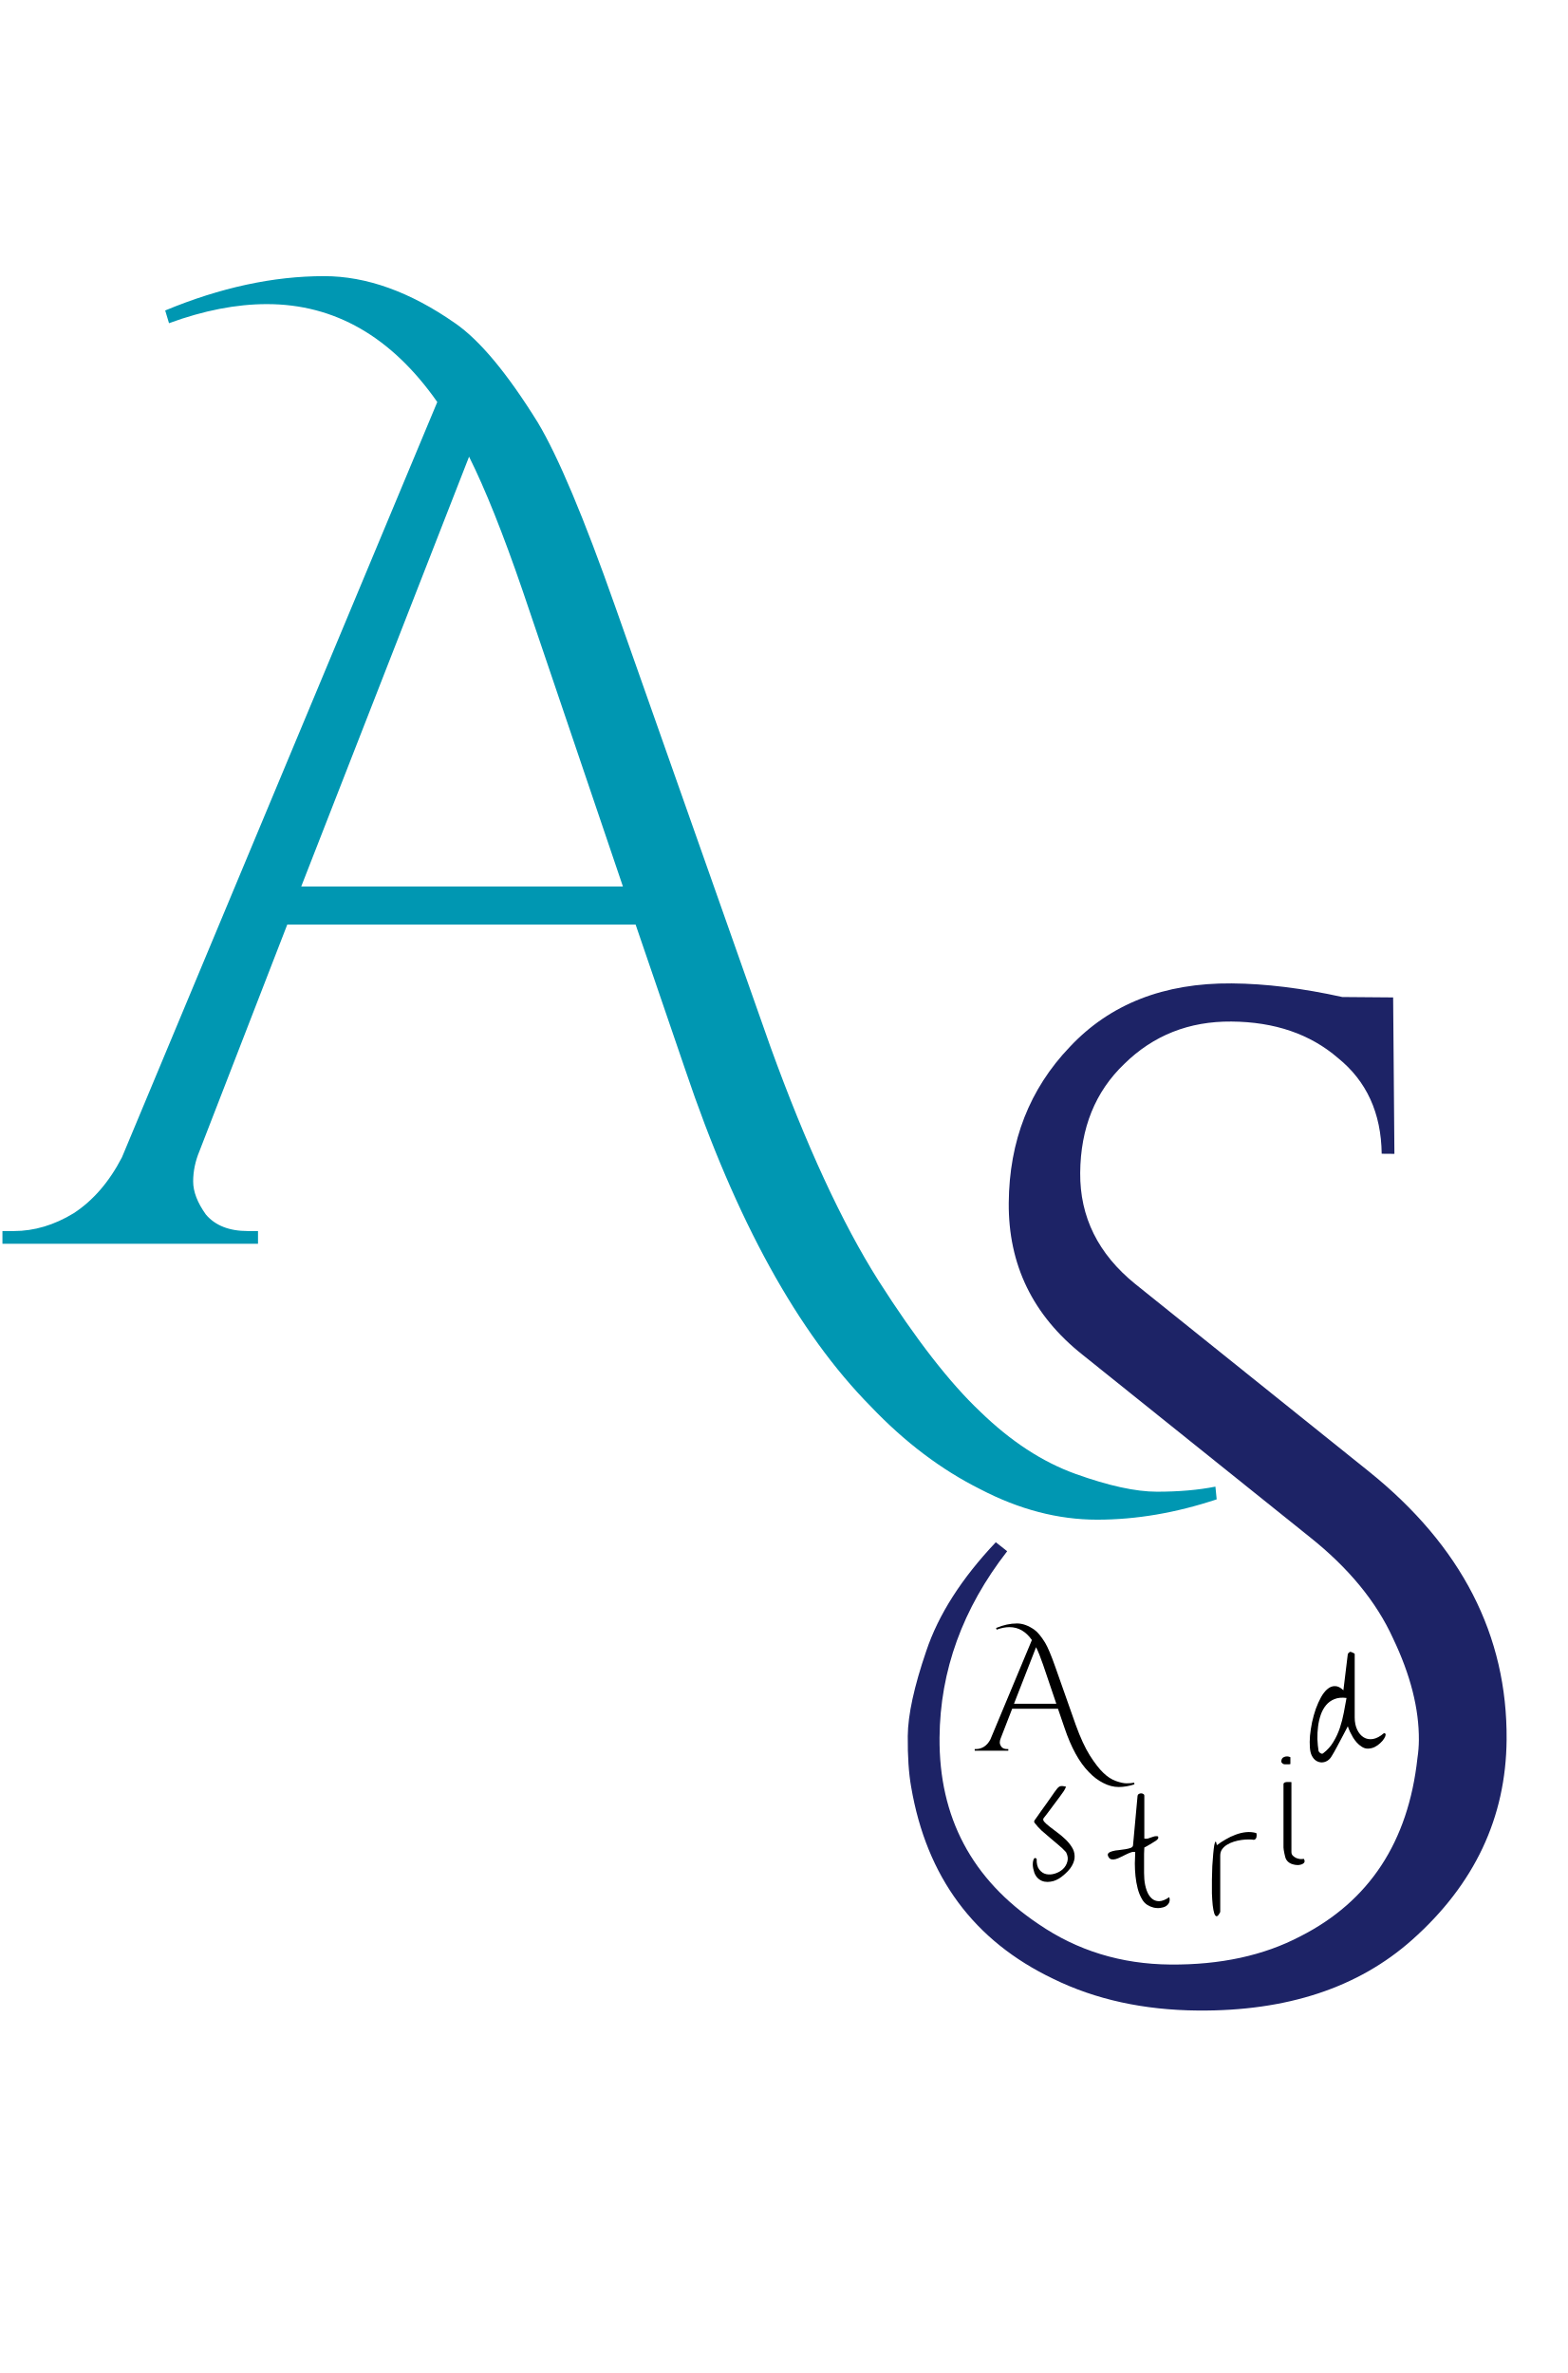
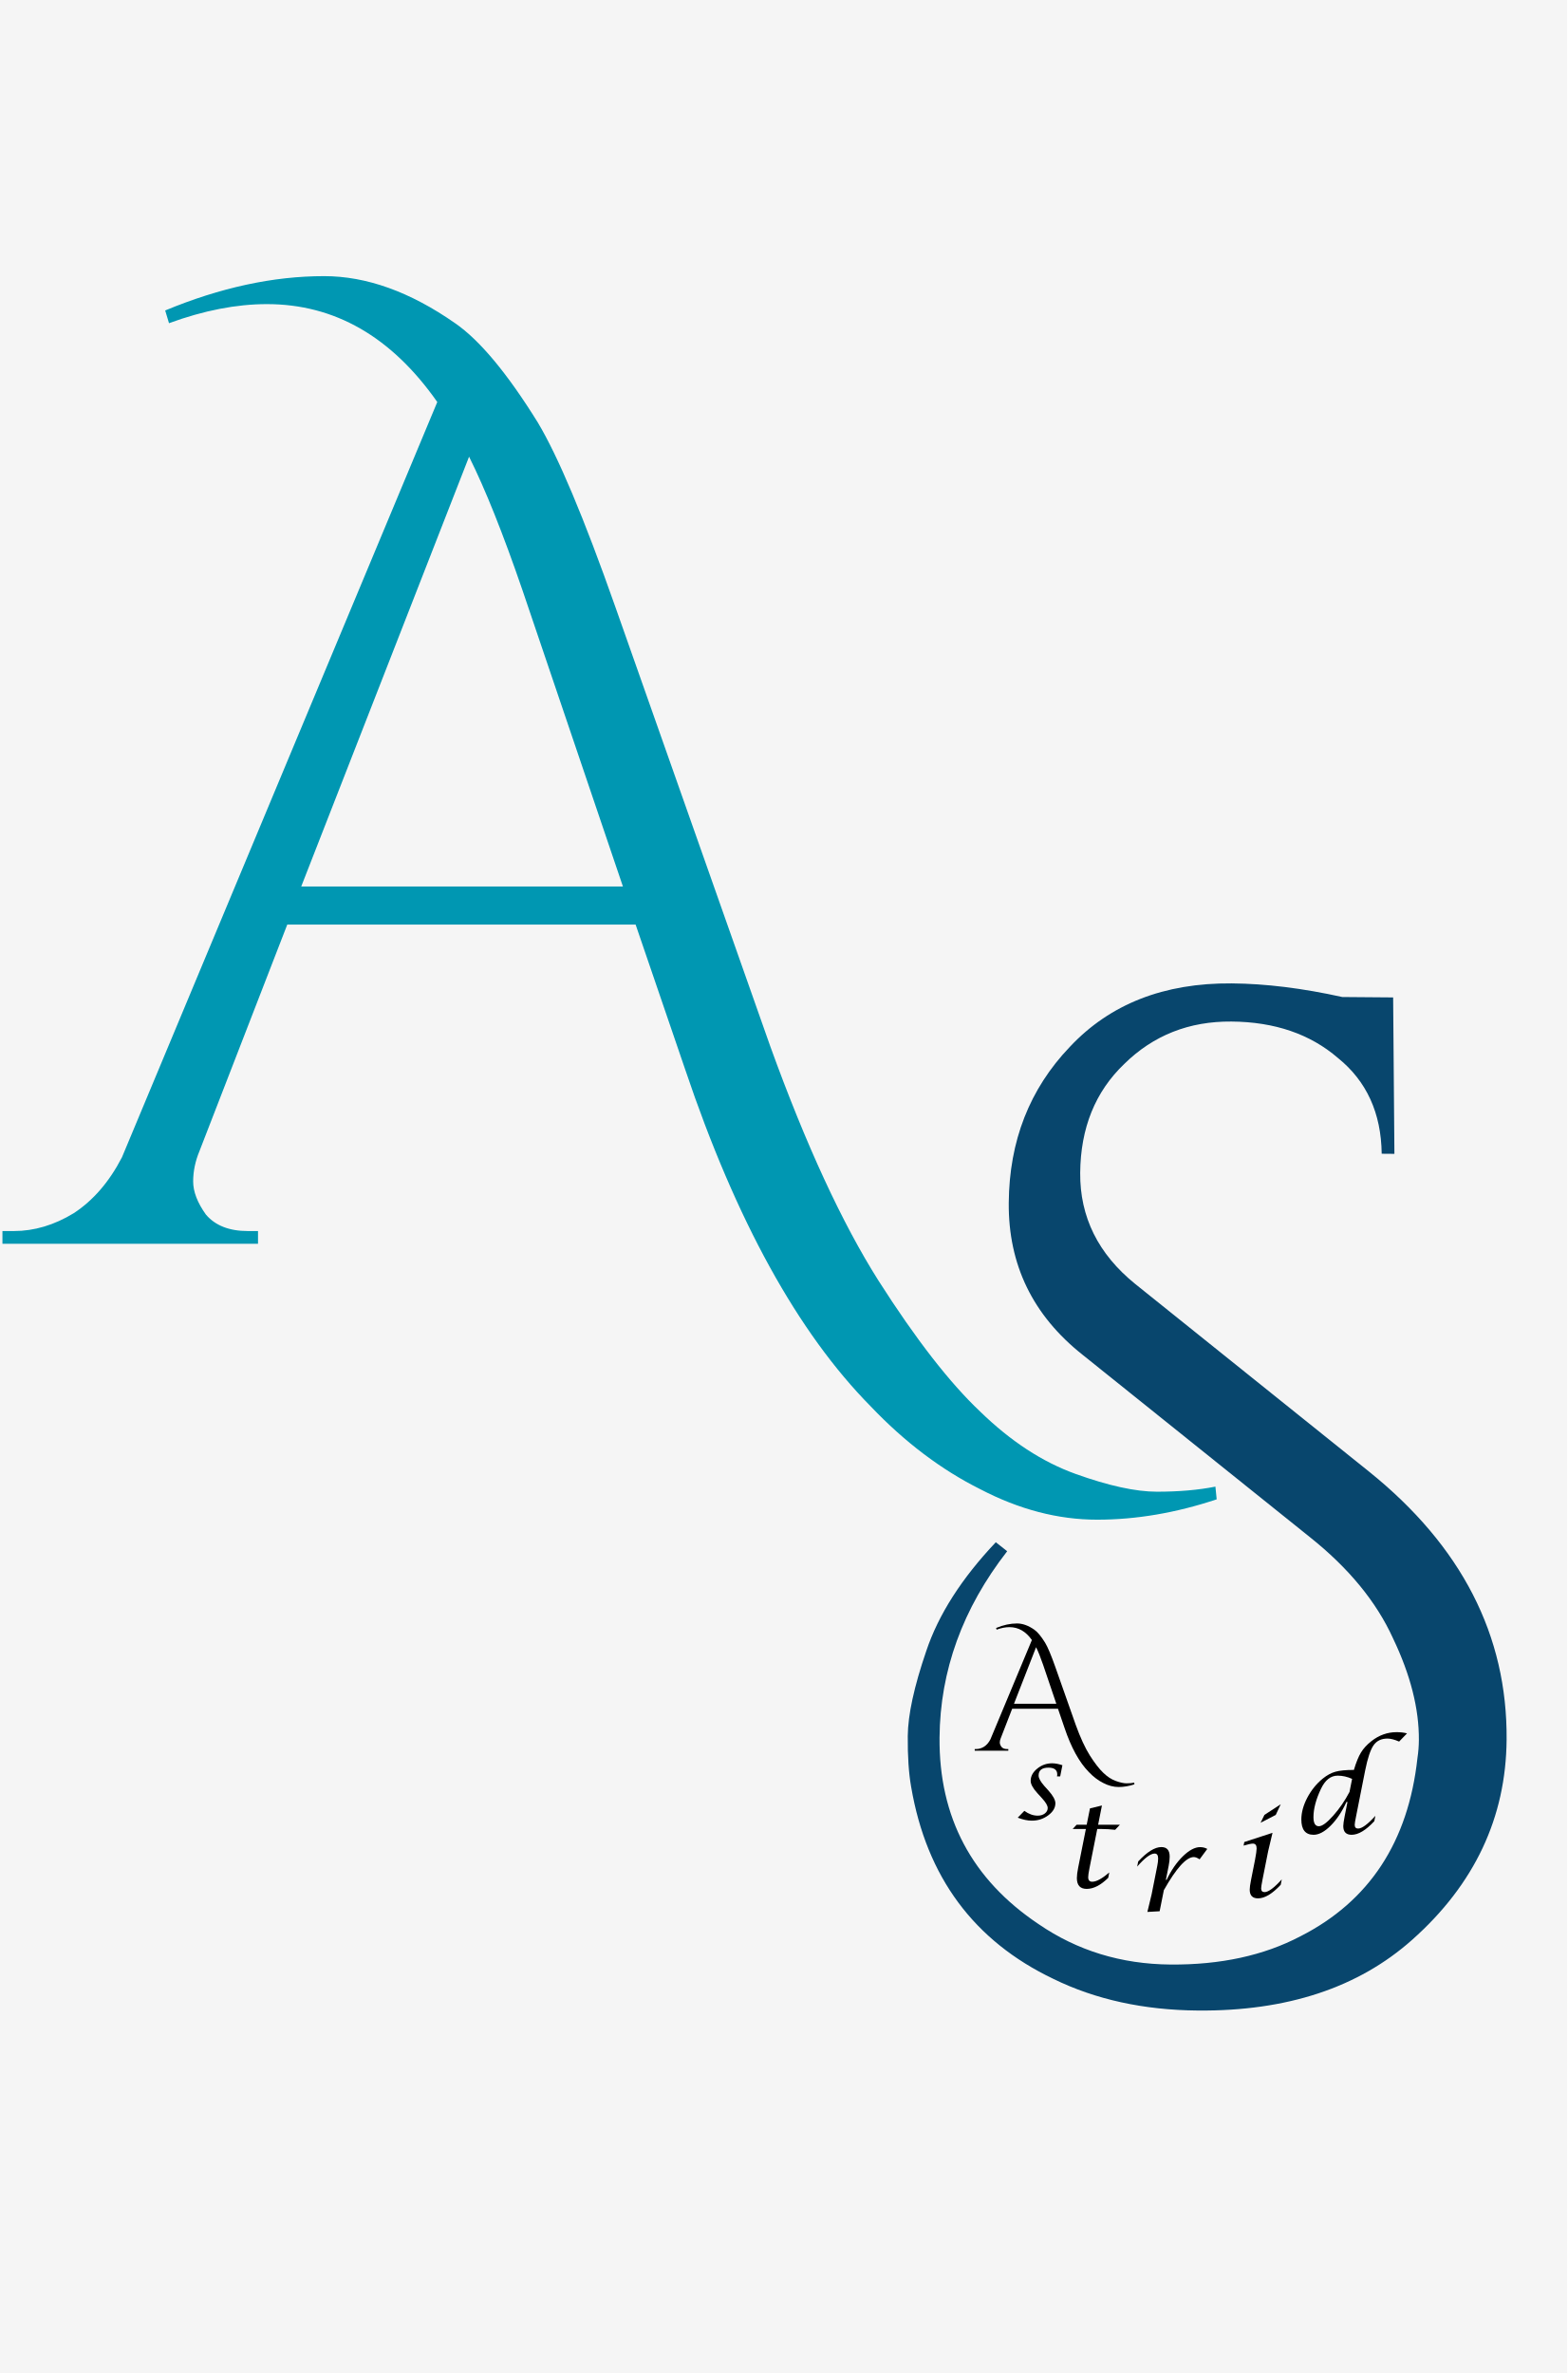
<svg xmlns="http://www.w3.org/2000/svg" width="212" height="321" viewBox="0 0 212 321" fill="none">
+   <rect width="212" height="321" fill="#F5F5F5" />
  <path d="M134.752 220.219C135.732 219.812 136.675 219.608 137.58 219.608C138.334 219.608 139.11 219.887 139.91 220.445C140.347 220.747 140.837 221.335 141.38 222.21C141.742 222.813 142.202 223.906 142.76 225.49L145.52 233.317C146.153 235.066 146.794 236.453 147.442 237.479C148.106 238.519 148.709 239.296 149.252 239.809C149.795 240.336 150.36 240.706 150.949 240.917C151.537 241.128 152.019 241.234 152.396 241.234C152.788 241.234 153.135 241.204 153.437 241.143L153.459 241.369C152.736 241.611 152.027 241.731 151.333 241.731C150.639 241.731 149.946 241.55 149.252 241.189C148.558 240.842 147.91 240.352 147.307 239.718C146.01 238.406 144.909 236.408 144.004 233.724L143.122 231.145H136.924L135.363 235.171C135.287 235.352 135.25 235.533 135.25 235.714C135.25 235.895 135.325 236.091 135.476 236.302C135.642 236.499 135.891 236.597 136.222 236.597H136.403V236.823H131.857V236.597H132.06C132.422 236.597 132.777 236.491 133.123 236.28C133.47 236.054 133.757 235.722 133.983 235.285L139.593 221.848C138.779 220.687 137.768 220.106 136.562 220.106C136.019 220.106 135.438 220.219 134.82 220.445L134.752 220.219ZM137.173 230.466H142.896L141.109 225.196C140.762 224.185 140.445 223.394 140.158 222.821L137.173 230.466Z" fill="black" />
-   <path d="M140.556 254.202C140.275 253.991 140.064 253.698 139.924 253.323C139.795 252.936 139.724 252.579 139.713 252.251C139.713 251.911 139.76 251.653 139.853 251.477C139.947 251.29 140.076 251.284 140.24 251.46C140.217 252.093 140.334 252.573 140.592 252.901C140.849 253.229 141.16 253.435 141.523 253.517C141.898 253.599 142.291 253.575 142.701 253.446C143.123 253.317 143.48 253.118 143.773 252.849C144.078 252.567 144.283 252.227 144.389 251.829C144.506 251.431 144.447 251.003 144.213 250.546C143.908 250.206 143.562 249.878 143.176 249.561C142.801 249.233 142.42 248.911 142.033 248.595C141.646 248.278 141.271 247.956 140.908 247.628C140.545 247.288 140.223 246.931 139.941 246.556C139.918 246.532 139.906 246.485 139.906 246.415C139.906 246.333 139.918 246.28 139.941 246.257C140.023 246.151 140.14 245.987 140.293 245.765C140.445 245.542 140.621 245.29 140.82 245.009C141.019 244.727 141.23 244.435 141.453 244.13C141.676 243.813 141.887 243.515 142.086 243.233C142.285 242.952 142.461 242.7 142.613 242.477C142.777 242.255 142.9 242.091 142.982 241.985C143.146 241.774 143.31 241.651 143.474 241.616C143.65 241.581 143.896 241.604 144.213 241.686C144.201 241.733 144.154 241.839 144.072 242.003C143.99 242.155 143.931 242.255 143.896 242.302C143.803 242.442 143.627 242.688 143.369 243.04C143.111 243.38 142.836 243.749 142.543 244.147C142.25 244.534 141.974 244.903 141.717 245.255C141.459 245.595 141.277 245.829 141.172 245.958C141.078 246.099 141.113 246.263 141.277 246.45C141.441 246.638 141.676 246.849 141.98 247.083C142.285 247.317 142.631 247.581 143.017 247.874C143.404 248.155 143.767 248.46 144.107 248.788C144.459 249.116 144.752 249.468 144.986 249.843C145.232 250.218 145.361 250.622 145.373 251.056C145.396 251.477 145.273 251.923 145.004 252.392C144.746 252.86 144.277 253.358 143.598 253.886C143.387 254.05 143.152 254.19 142.894 254.308C142.648 254.425 142.39 254.501 142.121 254.536C141.851 254.583 141.582 254.583 141.312 254.536C141.043 254.489 140.791 254.378 140.556 254.202Z" fill="black" />
-   <path d="M154.505 256.931C154.247 256.498 154.048 256.011 153.907 255.472C153.766 254.922 153.667 254.359 153.608 253.785C153.55 253.211 153.52 252.642 153.52 252.08C153.532 251.517 153.55 251.002 153.573 250.533C153.409 250.486 153.221 250.498 153.01 250.568C152.8 250.638 152.577 250.732 152.343 250.849C152.108 250.955 151.868 251.072 151.622 251.201C151.376 251.33 151.147 251.424 150.936 251.482C150.725 251.541 150.532 251.552 150.356 251.517C150.18 251.482 150.04 251.359 149.934 251.148C149.829 250.949 149.835 250.791 149.952 250.674C150.081 250.556 150.262 250.468 150.497 250.41C150.743 250.34 151.024 250.293 151.341 250.269C151.657 250.234 151.956 250.193 152.237 250.146C152.518 250.099 152.759 250.041 152.958 249.97C153.157 249.888 153.262 249.771 153.274 249.619L153.889 242.922C153.901 242.816 153.954 242.734 154.048 242.676C154.153 242.617 154.259 242.588 154.364 242.588C154.481 242.588 154.581 242.617 154.663 242.676C154.757 242.722 154.803 242.804 154.803 242.922V248.705C154.968 248.74 155.126 248.74 155.278 248.705C155.43 248.658 155.583 248.605 155.735 248.547C155.887 248.488 156.034 248.441 156.175 248.406C156.327 248.371 156.485 248.371 156.649 248.406C156.719 248.535 156.708 248.658 156.614 248.775C156.52 248.881 156.426 248.963 156.333 249.021L156.016 249.215C155.876 249.297 155.723 249.39 155.559 249.496C155.407 249.59 155.255 249.677 155.102 249.759C154.962 249.842 154.862 249.894 154.803 249.918C154.792 250.082 154.78 250.369 154.768 250.779C154.768 251.177 154.768 251.605 154.768 252.062C154.768 252.519 154.768 252.953 154.768 253.363C154.78 253.761 154.792 254.043 154.803 254.207C154.85 254.758 154.956 255.261 155.12 255.718C155.284 256.176 155.507 256.533 155.788 256.791C156.069 257.049 156.403 257.177 156.79 257.177C157.188 257.177 157.651 256.996 158.178 256.633C158.26 256.902 158.255 257.142 158.161 257.353C158.067 257.564 157.915 257.734 157.704 257.863C157.493 257.98 157.241 258.056 156.948 258.092C156.655 258.127 156.356 258.109 156.051 258.039C155.759 257.968 155.471 257.845 155.19 257.67C154.909 257.482 154.68 257.236 154.505 256.931Z" fill="black" />
-   <path d="M165.072 258.634C164.884 259.021 164.726 259.214 164.597 259.214C164.468 259.226 164.357 259.097 164.263 258.827C164.181 258.57 164.111 258.201 164.052 257.72C164.006 257.24 163.97 256.706 163.947 256.12C163.935 255.534 163.935 254.919 163.947 254.275C163.959 253.63 163.976 253.009 164 252.411C164.035 251.814 164.076 251.269 164.123 250.777C164.17 250.273 164.217 249.88 164.263 249.599C164.322 249.306 164.381 249.148 164.439 249.124C164.498 249.101 164.556 249.259 164.615 249.599C164.99 249.318 165.394 249.054 165.828 248.808C166.261 248.55 166.707 248.339 167.164 248.175C167.633 247.999 168.101 247.888 168.57 247.841C169.051 247.794 169.513 247.835 169.959 247.964C170.006 248.117 170.011 248.292 169.976 248.492C169.941 248.691 169.83 248.82 169.642 248.878C169.455 248.843 169.209 248.826 168.904 248.826C168.599 248.826 168.277 248.849 167.937 248.896C167.597 248.943 167.258 249.019 166.918 249.124C166.578 249.23 166.267 249.37 165.986 249.546C165.717 249.71 165.494 249.915 165.318 250.161C165.154 250.396 165.072 250.677 165.072 251.005V258.634Z" fill="black" />
-   <path d="M173.946 251.443C173.922 251.397 173.893 251.309 173.858 251.18C173.823 251.039 173.788 250.887 173.752 250.723C173.717 250.559 173.688 250.4 173.664 250.248C173.641 250.096 173.629 249.984 173.629 249.914V241.371C173.629 241.254 173.682 241.172 173.788 241.125C173.893 241.078 174.01 241.055 174.139 241.055C174.28 241.043 174.403 241.043 174.508 241.055C174.625 241.067 174.69 241.072 174.702 241.072V250.529C174.702 250.729 174.766 250.893 174.895 251.022C175.024 251.15 175.176 251.256 175.352 251.338C175.528 251.408 175.709 251.455 175.897 251.479C176.084 251.49 176.243 251.479 176.371 251.443C176.536 251.69 176.53 251.889 176.354 252.041C176.19 252.182 175.95 252.264 175.633 252.287C175.329 252.299 175.006 252.24 174.666 252.111C174.338 251.971 174.098 251.748 173.946 251.443ZM173.33 238.313C173.33 237.973 173.465 237.756 173.735 237.662C174.004 237.557 174.28 237.568 174.561 237.697V238.629C174.526 238.641 174.461 238.652 174.368 238.664C174.286 238.664 174.192 238.664 174.086 238.664C173.993 238.664 173.899 238.664 173.805 238.664C173.723 238.652 173.664 238.641 173.629 238.629C173.582 238.617 173.518 238.57 173.436 238.488C173.366 238.406 173.33 238.348 173.33 238.313Z" fill="black" />
-   <path d="M177.461 237.49C177.321 237.22 177.233 236.851 177.198 236.382C177.163 235.902 177.168 235.368 177.215 234.783C177.274 234.197 177.368 233.587 177.496 232.954C177.637 232.322 177.807 231.718 178.006 231.144C178.217 230.57 178.452 230.048 178.709 229.579C178.979 229.099 179.272 228.73 179.588 228.472C179.905 228.202 180.245 228.074 180.608 228.085C180.971 228.085 181.346 228.273 181.733 228.648L182.33 223.743C182.342 223.697 182.389 223.638 182.471 223.568C182.553 223.486 182.612 223.445 182.647 223.445C182.694 223.445 182.752 223.456 182.823 223.48C182.893 223.503 182.957 223.533 183.016 223.568C183.086 223.591 183.145 223.62 183.192 223.656C183.239 223.691 183.262 223.72 183.262 223.743V232.304C183.262 232.949 183.373 233.505 183.596 233.974C183.819 234.443 184.112 234.788 184.475 235.011C184.838 235.234 185.254 235.31 185.723 235.24C186.204 235.158 186.702 234.894 187.217 234.449C187.381 234.449 187.457 234.525 187.446 234.677C187.434 234.818 187.364 234.988 187.235 235.187C187.118 235.386 186.942 235.591 186.707 235.802C186.485 236.013 186.233 236.189 185.952 236.329C185.682 236.458 185.389 236.529 185.073 236.54C184.768 236.552 184.469 236.458 184.176 236.259C183.942 236.107 183.731 235.925 183.543 235.714C183.356 235.503 183.186 235.275 183.034 235.029C182.893 234.783 182.758 234.531 182.629 234.273C182.512 234.015 182.413 233.763 182.33 233.517C182.284 233.622 182.202 233.781 182.084 233.991C181.979 234.191 181.856 234.425 181.715 234.695C181.575 234.952 181.428 235.228 181.276 235.521C181.123 235.802 180.977 236.077 180.836 236.347C180.696 236.605 180.567 236.839 180.45 237.05C180.332 237.249 180.245 237.396 180.186 237.49C180.022 237.794 179.817 238.023 179.571 238.175C179.325 238.327 179.067 238.404 178.797 238.404C178.539 238.404 178.288 238.327 178.041 238.175C177.807 238.023 177.614 237.794 177.461 237.49ZM178.375 236.874C178.387 236.909 178.416 236.956 178.463 237.015C178.51 237.062 178.563 237.109 178.621 237.156C178.68 237.191 178.739 237.214 178.797 237.226C178.868 237.238 178.932 237.22 178.991 237.173C179.565 236.74 180.028 236.224 180.379 235.626C180.743 235.029 181.036 234.396 181.258 233.728C181.481 233.06 181.657 232.38 181.786 231.689C181.914 230.986 182.038 230.318 182.155 229.685C181.522 229.603 180.977 229.656 180.52 229.843C180.075 230.019 179.7 230.288 179.395 230.652C179.09 231.015 178.85 231.449 178.674 231.952C178.498 232.456 178.375 232.99 178.305 233.552C178.235 234.103 178.205 234.671 178.217 235.257C178.241 235.831 178.293 236.37 178.375 236.874Z" fill="black" />
-   <path d="M136.25 209.836C130.224 217.585 127.174 225.988 127.1 235.047C127.012 245.825 131.473 254.232 140.483 260.269C145.728 263.866 151.676 265.692 158.326 265.746C165.092 265.802 170.95 264.531 175.902 261.934C185.229 257.194 190.512 249.152 191.751 237.81C191.873 237.008 191.936 236.206 191.943 235.404C191.978 231.161 190.811 226.565 188.443 221.615C186.19 216.665 182.443 212.105 177.203 207.934L146.443 183.259C139.721 177.929 136.394 171.079 136.462 162.709C136.53 154.338 139.282 147.308 144.718 141.619C150.155 135.815 157.46 132.951 166.633 133.026C171.22 133.063 176.203 133.677 181.583 134.868L188.462 134.924L188.634 156.082L186.914 156.068C186.844 150.563 184.873 146.247 180.999 143.119C177.242 139.878 172.439 138.233 166.591 138.186C160.858 138.139 156.026 140.049 152.096 143.916C148.166 147.668 146.177 152.582 146.127 158.659C146.079 164.622 148.561 169.63 153.573 173.685L185.187 199.055C197.719 209.134 203.927 221.225 203.812 235.328C203.726 245.877 199.467 254.902 191.035 262.401C183.758 268.878 174.099 272.067 162.06 271.969C154.721 271.909 148.197 270.48 142.486 267.681C131.749 262.548 125.341 253.896 123.261 241.724C122.932 239.886 122.779 237.592 122.801 234.84C122.825 231.973 123.659 228.138 125.303 223.336C126.949 218.418 130.085 213.513 134.712 208.62L136.25 209.836Z" fill="#1D2366" />
+   <path d="M137.678 245.88L138.573 244.957C139.166 245.39 139.77 245.607 140.385 245.607C140.763 245.607 141.082 245.509 141.342 245.313C141.602 245.112 141.732 244.866 141.732 244.575C141.732 244.251 141.474 243.809 140.959 243.248L140.337 242.565C139.731 241.9 139.428 241.344 139.428 240.897C139.428 240.277 139.722 239.728 140.31 239.249C140.898 238.766 141.57 238.525 142.326 238.525C142.741 238.525 143.206 238.611 143.721 238.785L143.42 240.295H142.989L143.01 240.179C143.019 240.138 143.024 240.09 143.024 240.036C143.024 239.42 142.627 239.113 141.834 239.113C140.945 239.113 140.501 239.468 140.501 240.179C140.501 240.539 140.765 241.018 141.294 241.615L141.855 242.237C142.465 242.925 142.771 243.49 142.771 243.932C142.771 244.543 142.447 245.087 141.8 245.566C141.153 246.044 140.417 246.284 139.592 246.284C139.013 246.284 138.375 246.149 137.678 245.88Z" fill="black" />
+   <path d="M146.896 247.413H145.107L145.646 246.834H147.006L147.451 244.624L149.068 244.233L148.553 246.834H151.498L150.857 247.522C150.185 247.449 149.589 247.413 149.068 247.413H148.435L147.373 252.764C147.264 253.316 147.209 253.704 147.209 253.928C147.209 254.34 147.391 254.545 147.756 254.545C148.318 254.545 149.087 254.129 150.06 253.295L149.92 254.014C148.909 255.014 147.938 255.514 147.006 255.514C146.12 255.514 145.678 255.025 145.678 254.045C145.678 253.696 145.735 253.233 145.85 252.655L146.896 247.413Z" fill="black" />
+   <path d="M155.217 258.63L155.796 256.224L156.553 252.404C156.631 252.018 156.671 251.685 156.671 251.404C156.671 250.956 156.514 250.732 156.202 250.732C155.65 250.732 154.861 251.32 153.835 252.498L153.975 251.802C155.178 250.505 156.223 249.857 157.108 249.857C157.858 249.857 158.233 250.287 158.233 251.146C158.233 251.526 158.186 251.948 158.092 252.412L157.717 254.294H157.819C158.439 252.992 159.171 251.93 160.014 251.107C160.863 250.279 161.639 249.865 162.342 249.865C162.707 249.865 163.032 249.945 163.319 250.107L162.28 251.513C161.973 251.31 161.712 251.208 161.499 251.208C160.483 251.208 159.131 252.701 157.444 255.685L156.874 258.537L155.217 258.63Z" fill="black" />
+   <path d="M173.395 254.231L173.254 254.958C172.114 256.182 171.09 256.794 170.184 256.794C169.434 256.794 169.059 256.401 169.059 255.614C169.059 255.349 169.119 254.911 169.239 254.302L169.778 251.583C169.923 250.812 169.996 250.299 169.996 250.044C169.996 249.606 169.827 249.388 169.489 249.388C169.254 249.388 168.835 249.479 168.231 249.661L168.324 249.177L172.145 247.927L171.551 250.427L170.785 254.286C170.666 254.89 170.606 255.276 170.606 255.442C170.606 255.781 170.759 255.95 171.067 255.95C171.582 255.95 172.358 255.377 173.395 254.231ZM170.528 246.567L171.051 245.505L173.254 244.067L172.582 245.505L170.528 246.567Z" fill="black" />
+   <path d="M182.286 243.757H182.145C181.546 245.07 180.835 246.137 180.012 246.96C179.19 247.783 178.419 248.195 177.7 248.195C176.596 248.195 176.044 247.504 176.044 246.124C176.044 245.187 176.312 244.205 176.848 243.179C177.39 242.153 178.088 241.291 178.942 240.593C179.515 240.129 180.088 239.82 180.661 239.663C181.234 239.502 182.065 239.421 183.153 239.421C183.46 238.39 183.781 237.603 184.114 237.062C184.447 236.515 184.916 236.004 185.52 235.531C186.551 234.718 187.69 234.312 188.934 234.312C189.45 234.312 189.919 234.366 190.341 234.476L189.27 235.585C188.65 235.314 188.124 235.179 187.692 235.179C186.859 235.179 186.231 235.484 185.809 236.093C185.387 236.697 185.01 237.833 184.676 239.499L183.45 245.687C183.325 246.291 183.262 246.676 183.262 246.843C183.262 247.182 183.416 247.351 183.723 247.351C184.244 247.351 185.023 246.778 186.059 245.632L185.911 246.359C184.775 247.583 183.755 248.195 182.848 248.195C182.093 248.195 181.716 247.801 181.716 247.015C181.716 246.76 181.778 246.317 181.903 245.687L182.286 243.757ZM182.911 240.632C182.265 240.34 181.614 240.195 180.958 240.195C180.015 240.195 179.26 240.794 178.692 241.991C178.02 243.408 177.684 244.682 177.684 245.812C177.684 246.629 177.926 247.038 178.411 247.038C178.859 247.038 179.502 246.567 180.341 245.624C181.184 244.682 181.924 243.606 182.559 242.398L182.911 240.632Z" fill="black" />
+   <path d="M136.25 209.836C130.224 217.585 127.174 225.988 127.1 235.047C127.012 245.825 131.473 254.232 140.483 260.269C145.728 263.866 151.676 265.692 158.326 265.746C165.092 265.802 170.95 264.531 175.902 261.934C185.229 257.194 190.512 249.152 191.751 237.81C191.873 237.008 191.936 236.206 191.943 235.404C191.978 231.161 190.811 226.565 188.443 221.615C186.19 216.665 182.443 212.105 177.203 207.934L146.443 183.259C139.721 177.929 136.394 171.079 136.462 162.709C136.53 154.338 139.282 147.308 144.718 141.619C150.155 135.815 157.46 132.951 166.633 133.026C171.22 133.063 176.203 133.677 181.583 134.868L188.462 134.924L188.634 156.082L186.914 156.068C186.844 150.563 184.873 146.247 180.999 143.119C177.242 139.878 172.439 138.233 166.591 138.186C160.858 138.139 156.026 140.049 152.096 143.916C148.166 147.668 146.177 152.582 146.127 158.659C146.079 164.622 148.561 169.63 153.573 173.685L185.187 199.055C197.719 209.134 203.927 221.225 203.812 235.328C203.726 245.877 199.467 254.902 191.035 262.401C183.758 268.878 174.099 272.067 162.06 271.969C154.721 271.909 148.197 270.48 142.486 267.681C131.749 262.548 125.341 253.896 123.261 241.724C122.932 239.886 122.779 237.592 122.801 234.84C122.825 231.973 123.659 228.138 125.303 223.336C126.949 218.418 130.085 213.513 134.712 208.62L136.25 209.836Z" fill="#08466D" />
  <path d="M22.347 41.998C29.8 38.902 36.967 37.354 43.847 37.354C49.58 37.354 55.486 39.475 61.563 43.718C64.888 46.011 68.615 50.483 72.743 57.134C75.495 61.72 78.992 70.034 83.235 82.074L104.219 141.586C109.035 154.887 113.908 165.436 118.839 173.234C123.884 181.146 128.471 187.051 132.599 190.95C136.727 194.963 141.027 197.772 145.499 199.378C149.971 200.983 153.64 201.786 156.507 201.786C159.488 201.786 162.126 201.556 164.419 201.098L164.591 202.818C159.087 204.652 153.698 205.57 148.423 205.57C143.148 205.57 137.874 204.194 132.599 201.442C127.324 198.804 122.394 195.078 117.807 190.262C107.946 180.286 99.575 165.092 92.695 144.682L85.987 125.074H38.859L26.991 155.69C26.418 157.066 26.131 158.442 26.131 159.818C26.131 161.194 26.704 162.684 27.851 164.29C29.112 165.78 31.004 166.526 33.527 166.526H34.903V168.246H0.331V166.526H1.879C4.631 166.526 7.326 165.723 9.963 164.118C12.6 162.398 14.779 159.875 16.499 156.55L59.155 54.382C52.963 45.552 45.28 41.138 36.107 41.138C31.979 41.138 27.564 41.998 22.863 43.718L22.347 41.998ZM40.751 119.914H84.267L70.679 79.838C68.041 72.155 65.633 66.135 63.455 61.778L40.751 119.914Z" fill="#0097B2" />
</svg>
